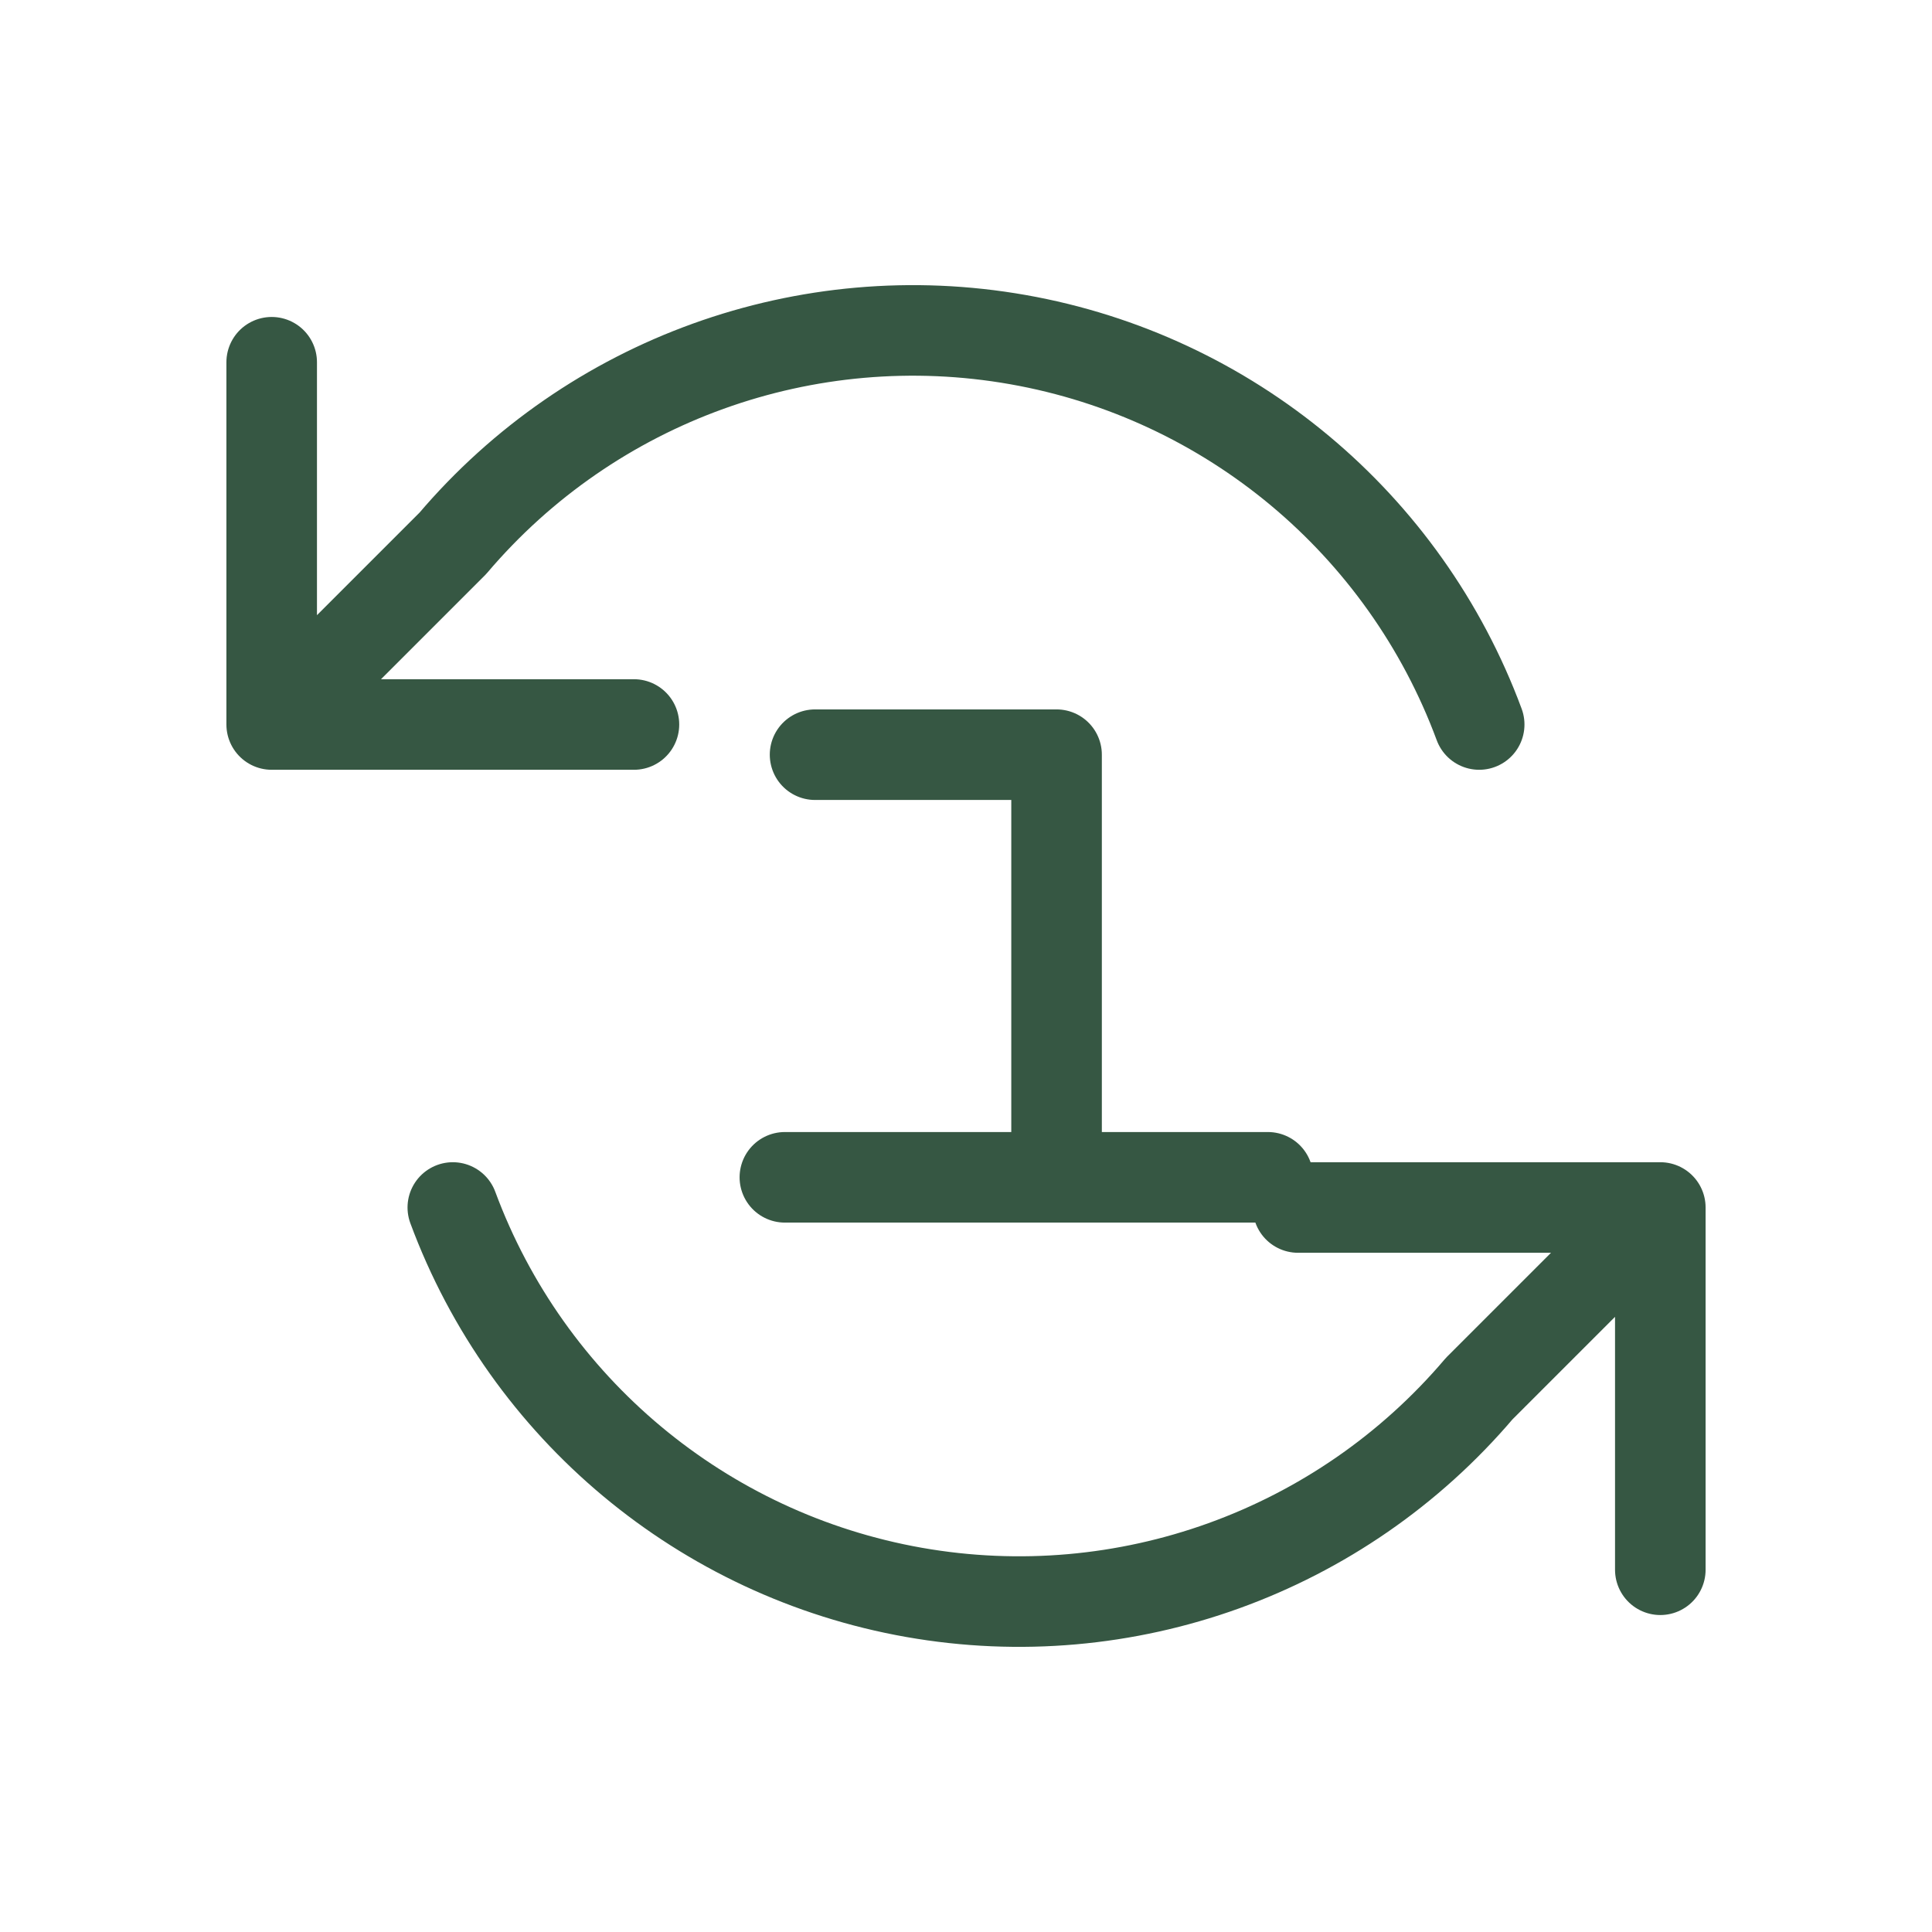
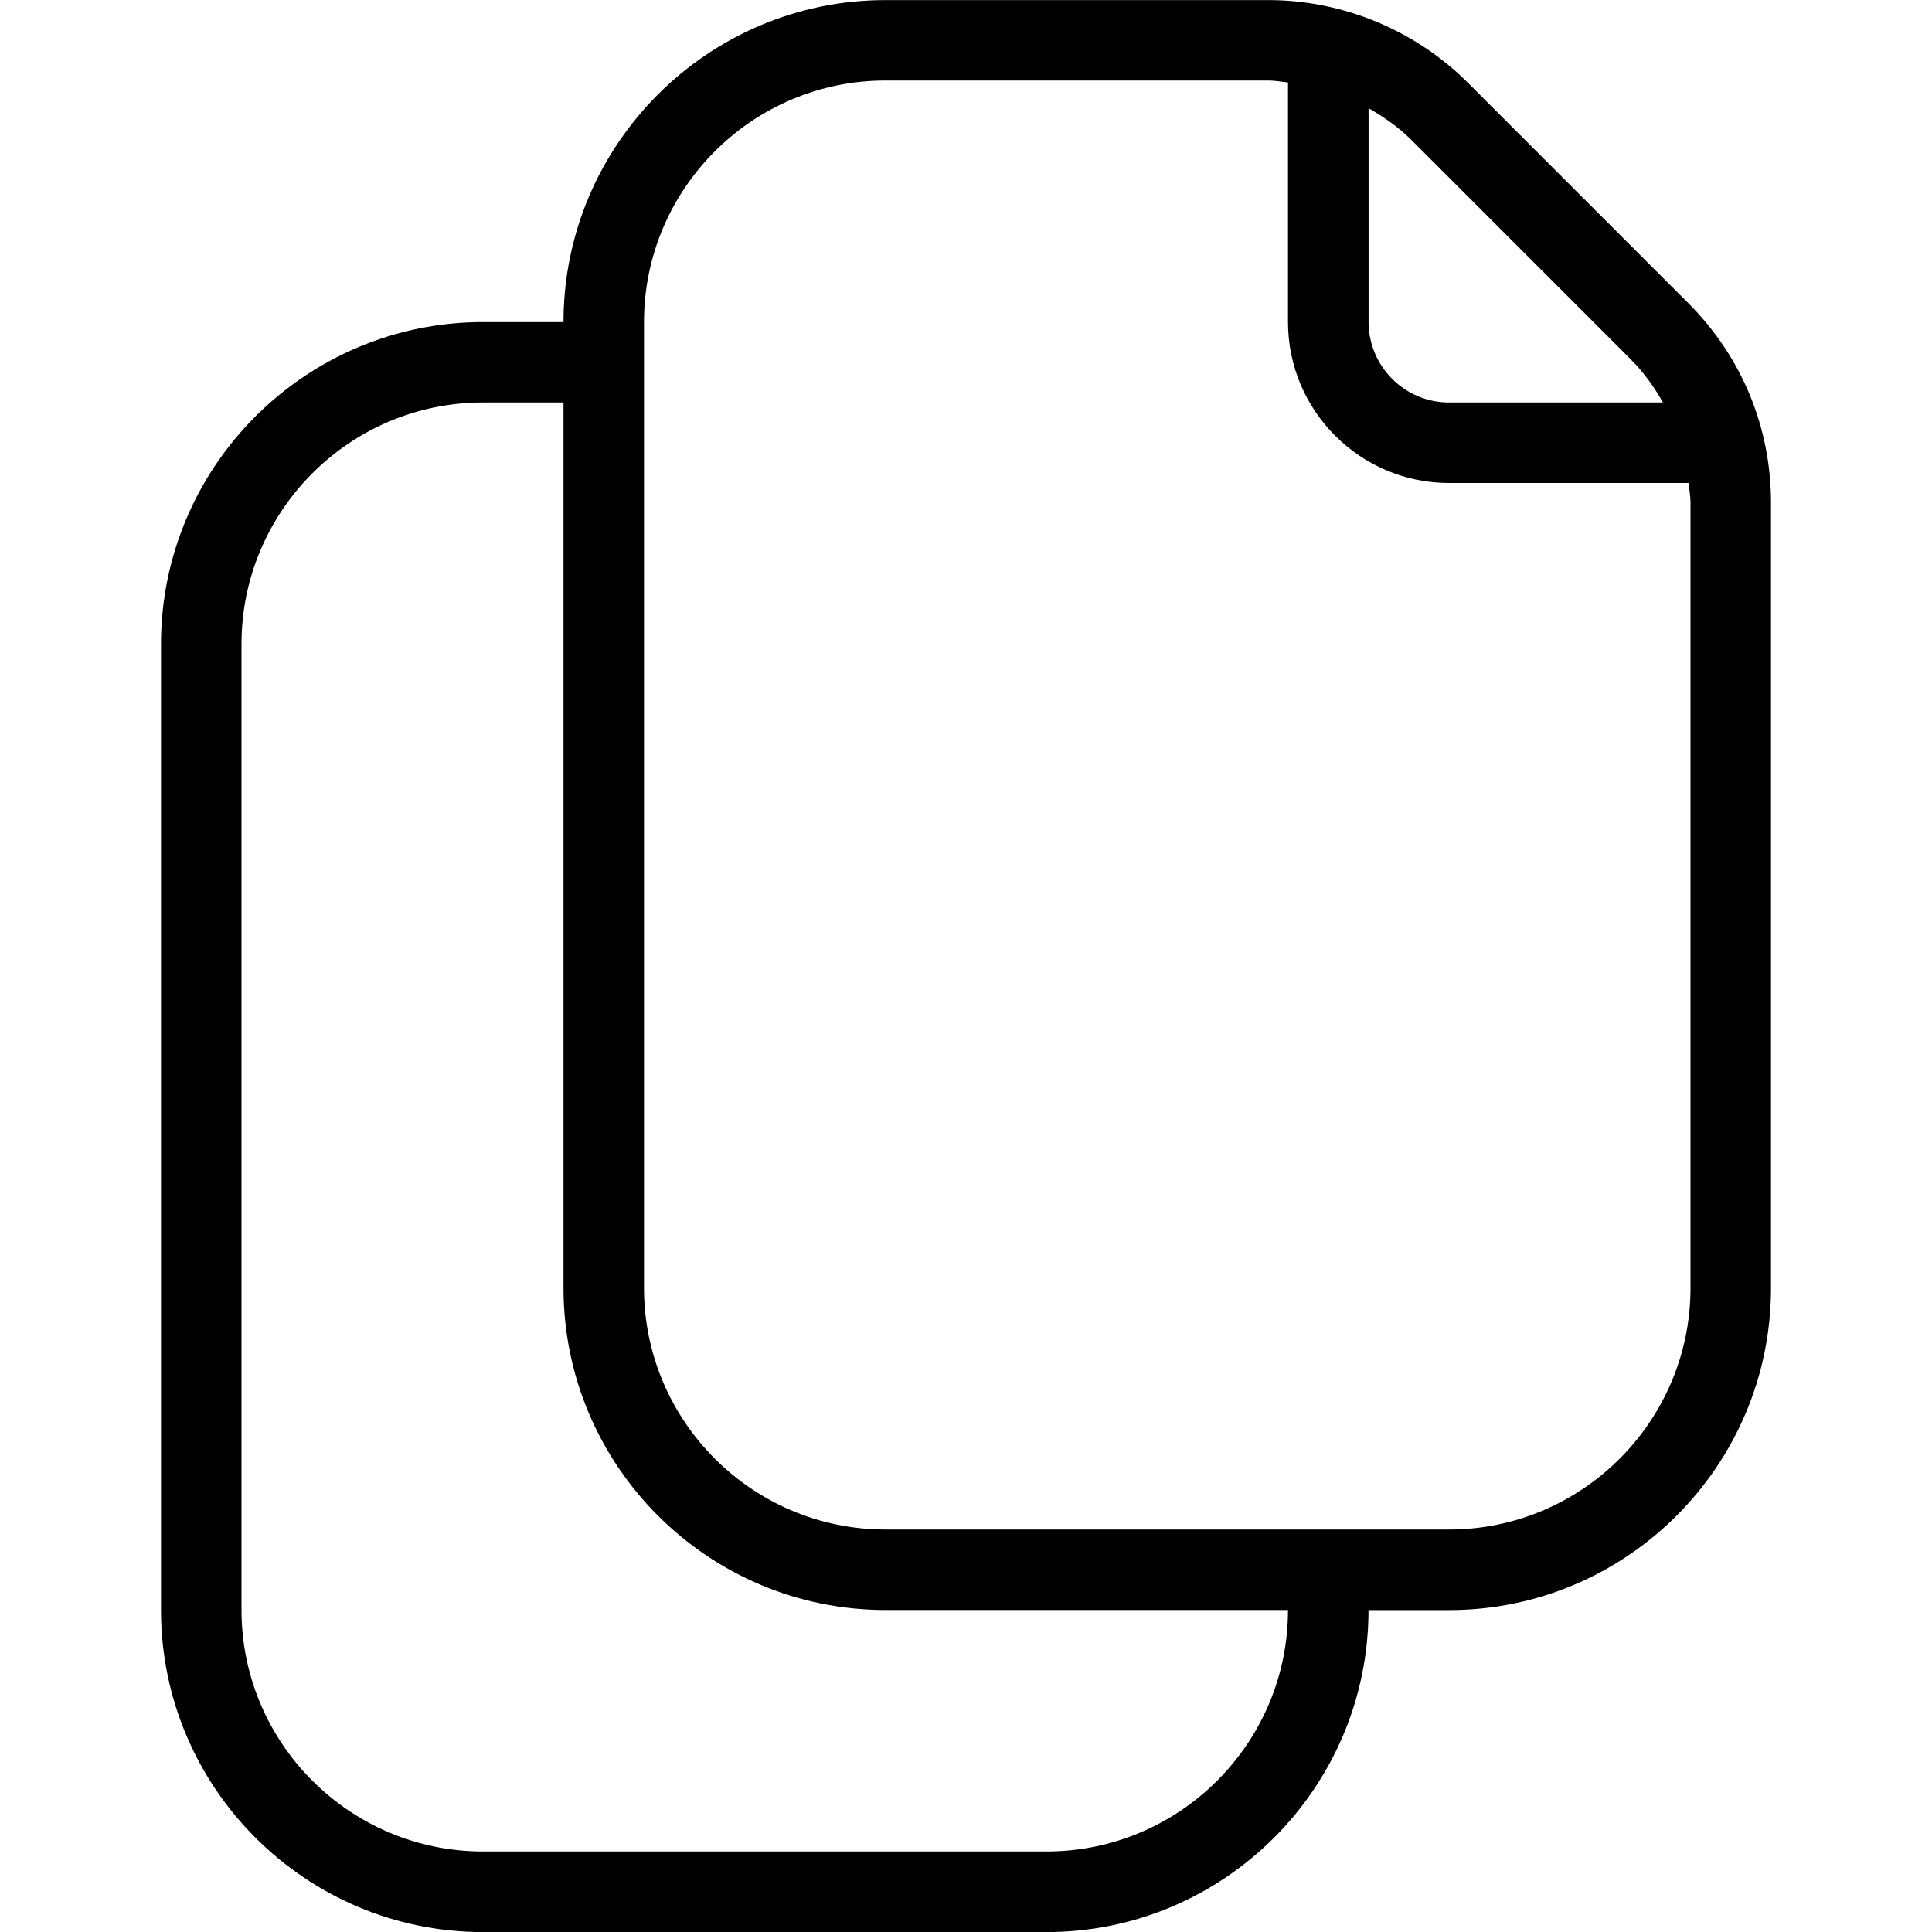
- <svg xmlns="http://www.w3.org/2000/svg" viewBox="0 0 64 64" fill="none" stroke="#365743" stroke-width="3" stroke-linecap="round" stroke-linejoin="round">
-   <path d="M49 24A20 20 0 0 0 15 18l-6 6m0-12v12h12m-6 16a20 20 0 0 0 34 6l6-6m0 12V40H43" />
-   <path d="M27 25h8v14m-9 0h16" />
+ <svg xmlns="http://www.w3.org/2000/svg" viewBox="0 0 24 24" fill="currentColor">
+   <path d="M20.975,3.768l-2.742-2.742c-.651-.651-1.553-1.025-2.475-1.025h-4.758c-2.206,0-4,1.794-4,4h-1c-2.206,0-4,1.794-4,4v12c0,2.206,1.794,4,4,4h7c2.206,0,4-1.794,4-4h1c2.206,0,4-1.794,4-4V6.243c0-.935-.364-1.813-1.025-2.475Zm-.707,.707c.158,.158,.282,.337,.391,.525h-2.658c-.552,0-1-.449-1-1V1.344c.189,.109,.37,.233,.525,.388l2.742,2.742Zm-7.268,18.525H6c-1.654,0-3-1.346-3-3V8c0-1.654,1.346-3,3-3h1v11c0,2.206,1.794,4,4,4h5c0,1.654-1.346,3-3,3Zm8-7c0,1.654-1.346,3-3,3h-7c-1.654,0-3-1.346-3-3V4c0-1.654,1.346-3,3-3h4.758c.082,0,.161,.016,.242,.024v2.976c0,1.103,.897,2,2,2h2.976c.008,.081,.024,.16,.024,.243v9.757Z" />
</svg>
